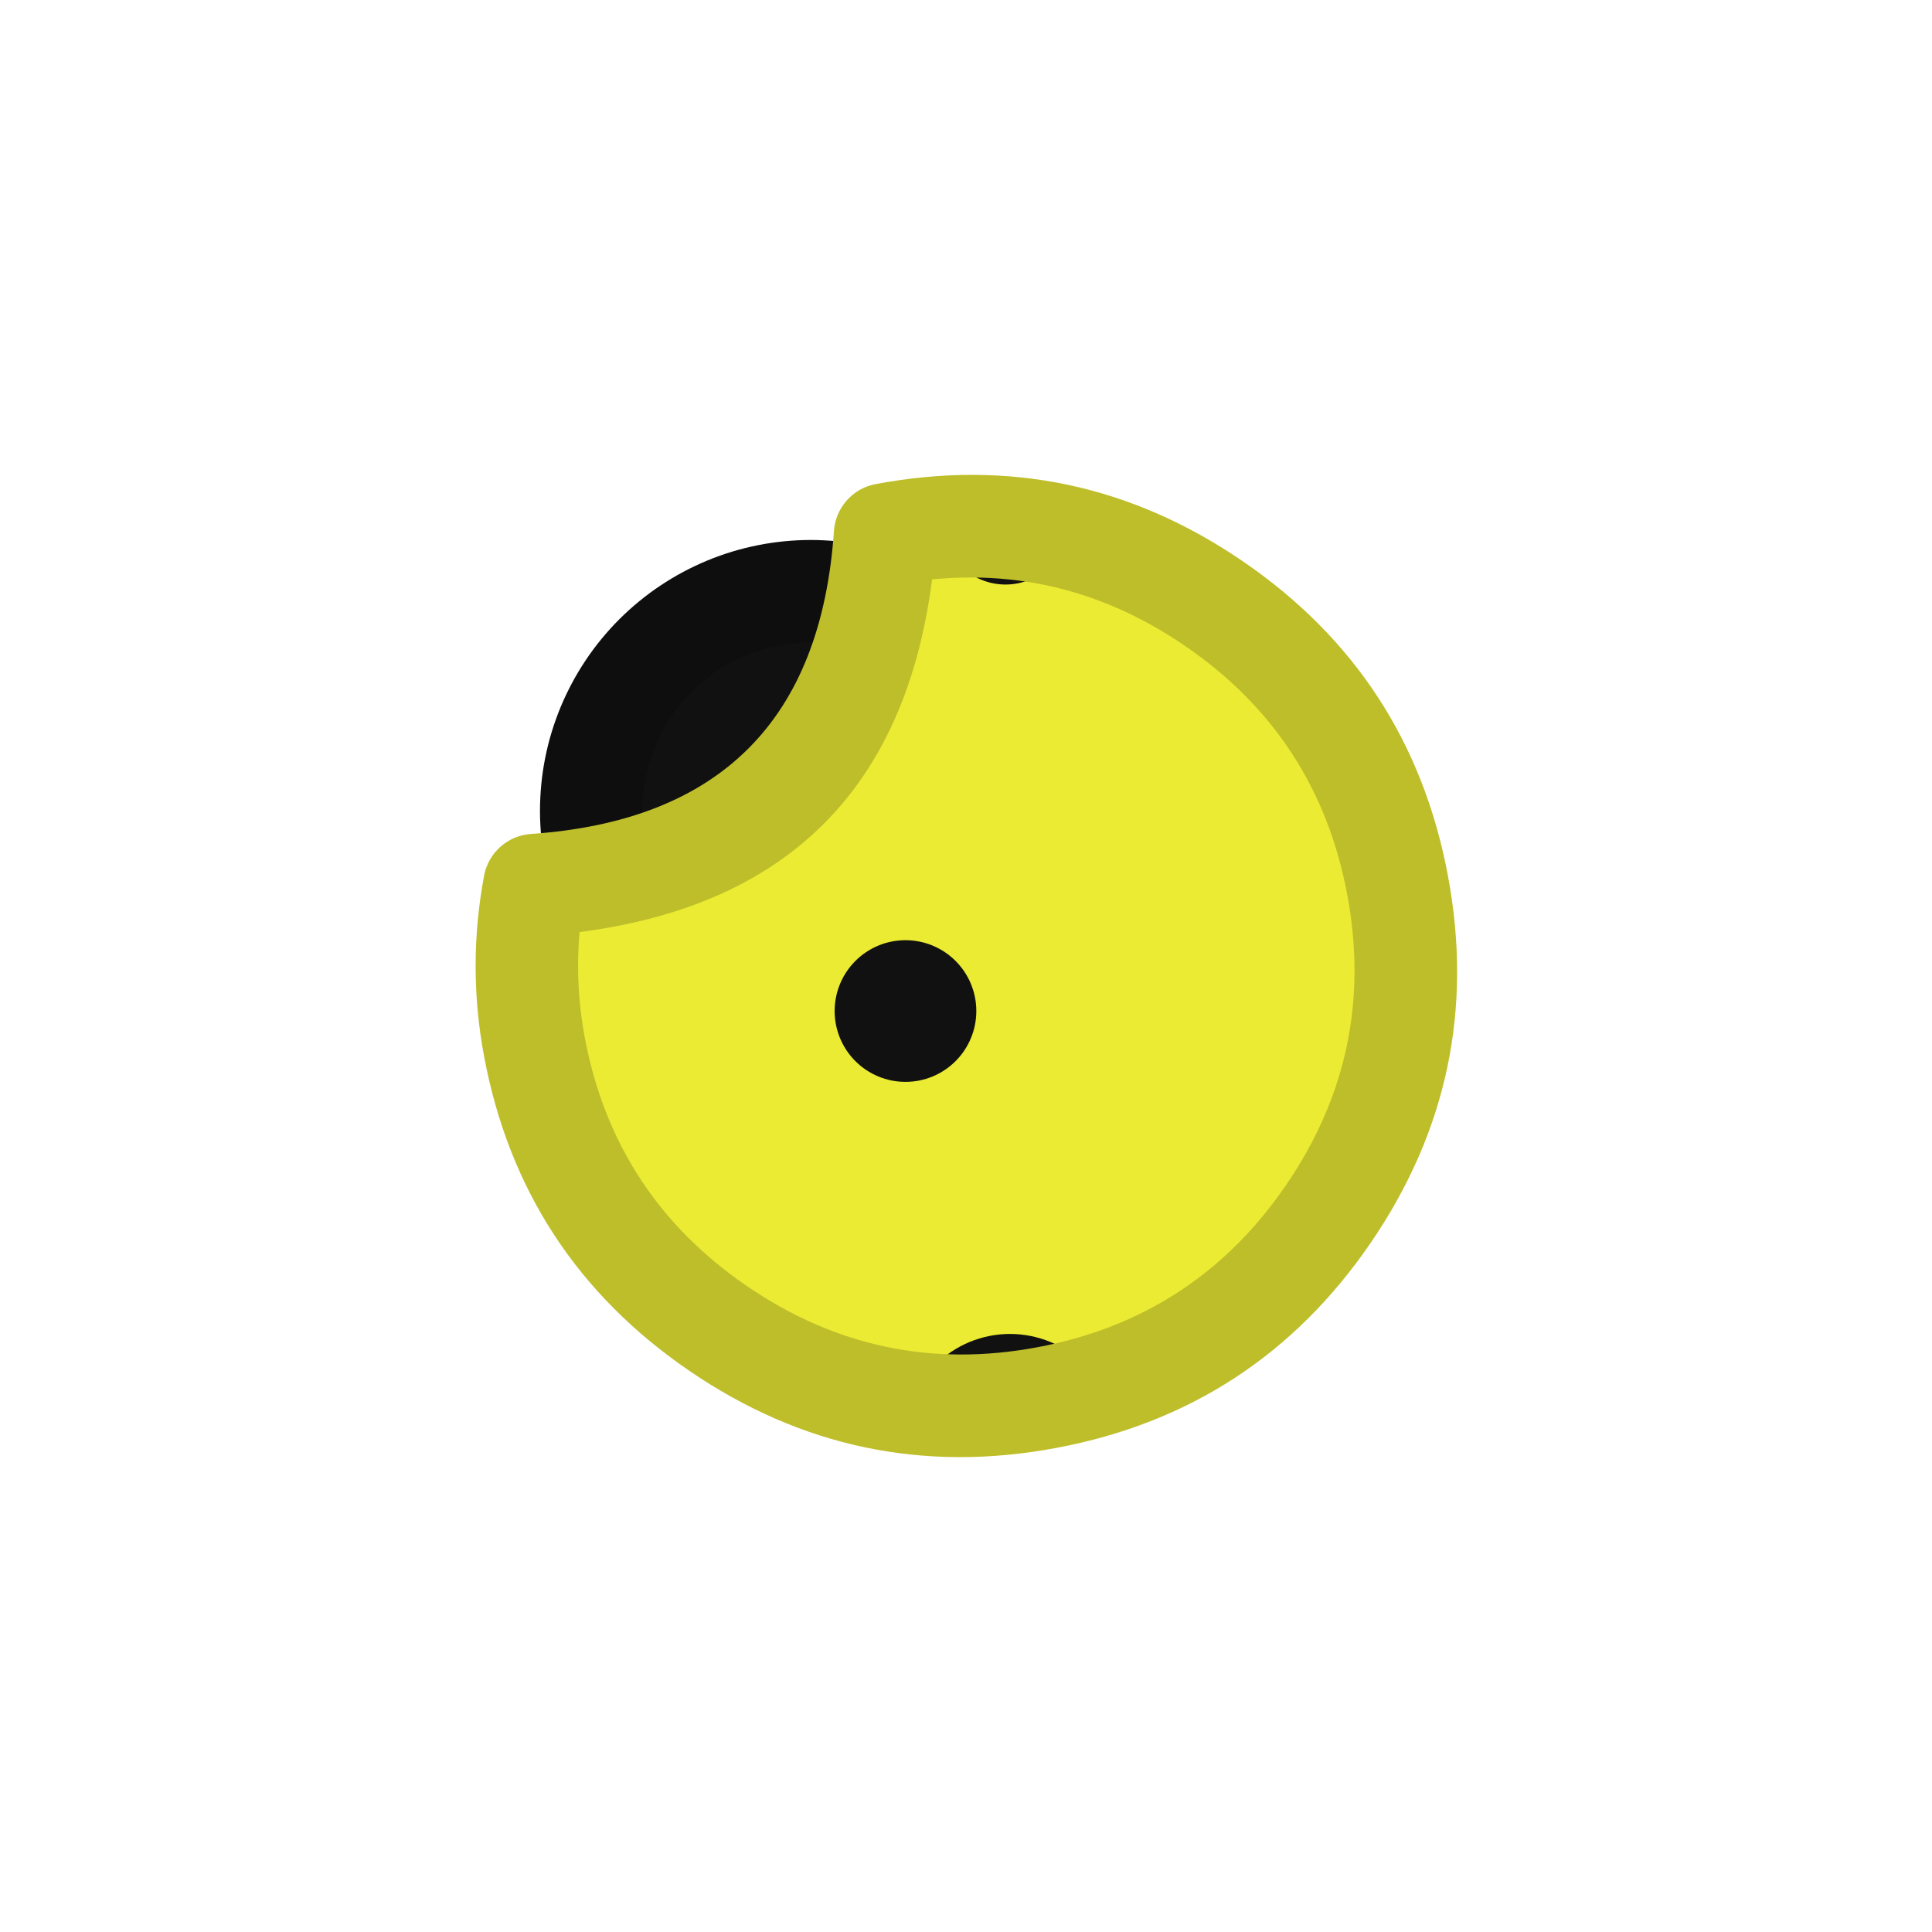
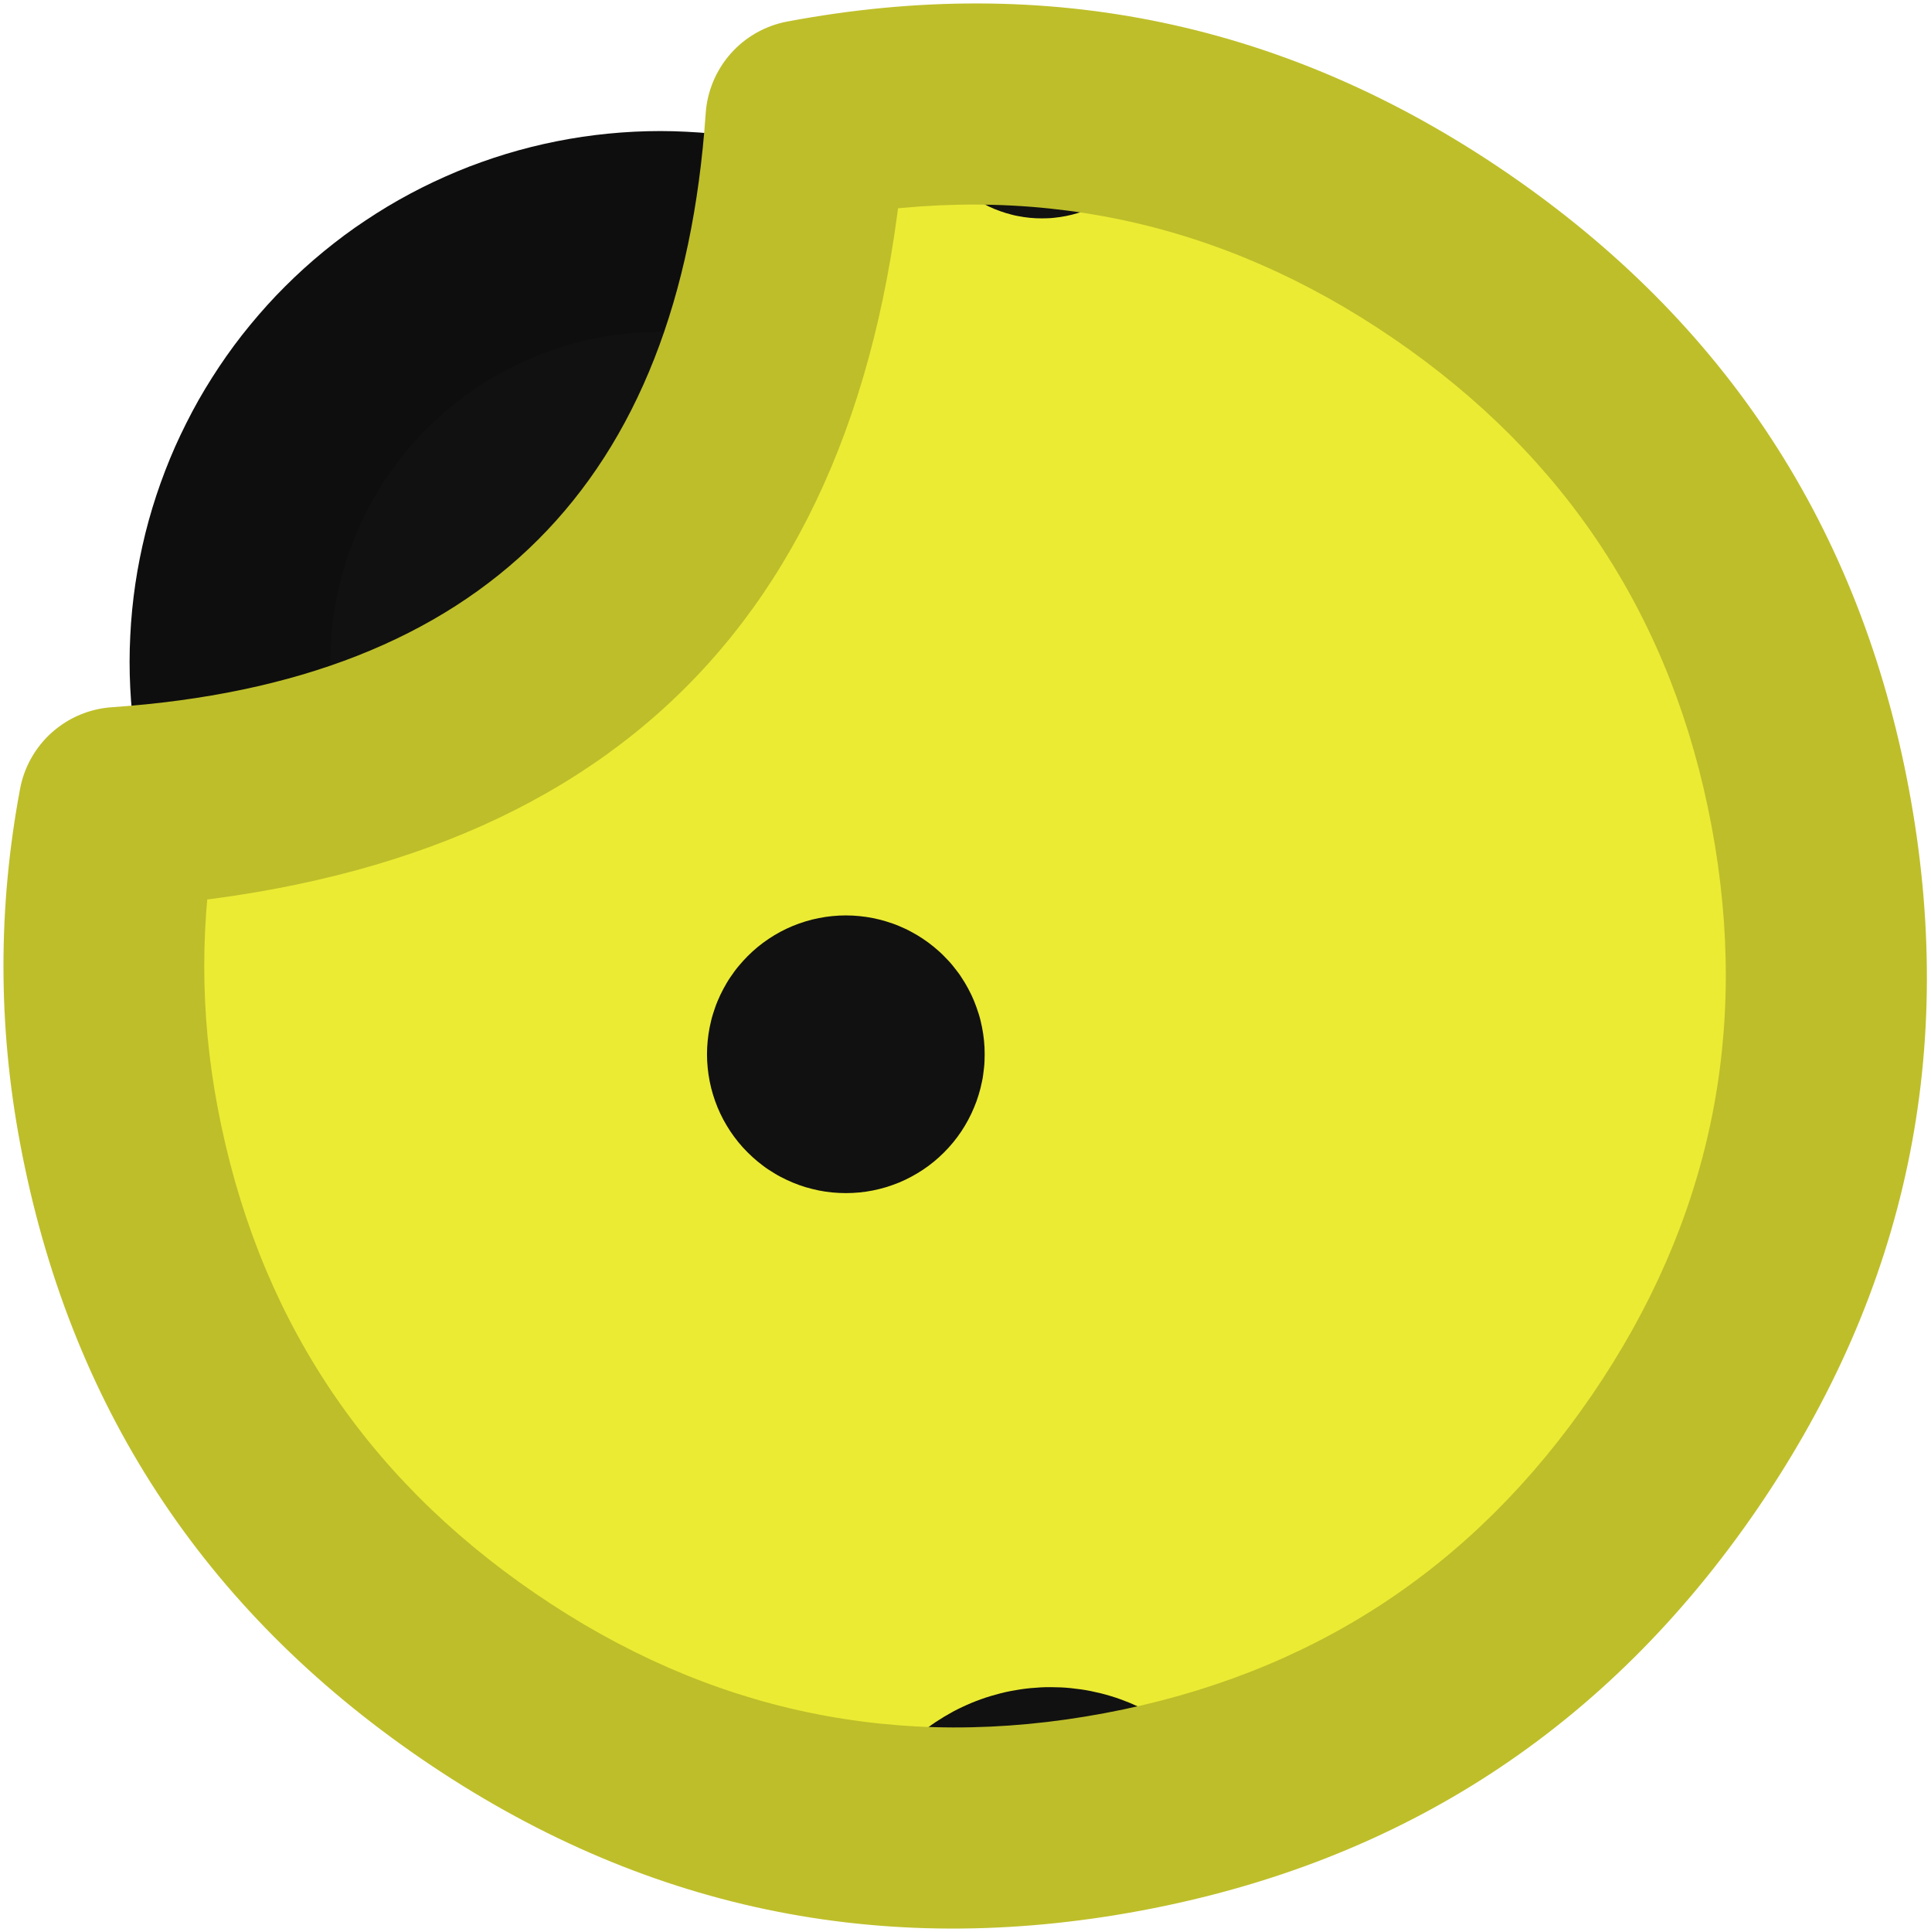
- <svg xmlns="http://www.w3.org/2000/svg" viewBox="0 0 110 110">
+ <svg xmlns="http://www.w3.org/2000/svg" viewBox="26.979 26.937 56.083 56.125" preserveAspectRatio="none">
  <clipPath id="a">
    <rect width="91.667" height="91.667" x="9.167" y="9.167" rx="4.167" ry="4.167" />
  </clipPath>
  <g clip-path="url(#a)">
    <path fill="#0e0e0e" d="M35.26 35.26q.268-.268.548-.522t.573-.494.596-.466.62-.435q.314-.21.638-.405.325-.195.659-.373.334-.179.676-.34t.691-.307.706-.272q.357-.128.719-.238t.73-.202q.366-.091.737-.165.372-.074.746-.13.374-.055.751-.092t.755-.056.756-.019.757.02q.378.018.754.055.377.037.751.092.375.056.746.13t.738.165.73.202.718.238.706.272.692.307q.342.161.676.34.333.178.658.373.325.194.64.405.314.21.618.435.304.226.596.466.293.24.573.494t.548.522.522.548.494.573.466.596.436.62.404.638.373.659.34.676.307.691.273.706.237.719.202.73.166.738q.073.37.129.745.056.374.093.751t.055.755.019.756-.019.757-.055.754-.093.751-.13.746q-.073.371-.165.738t-.202.73-.237.718-.273.706-.306.692-.34.676q-.179.333-.374.658-.194.325-.404.64-.21.314-.436.618-.225.304-.466.596-.24.293-.494.573t-.522.548-.548.522-.573.494-.596.466-.619.436-.64.404-.657.373-.676.34-.692.307-.706.273-.719.237-.729.202-.738.166-.746.129-.75.093q-.377.037-.755.055t-.757.019-.756-.019-.755-.055-.75-.093q-.375-.056-.746-.13-.372-.073-.739-.165t-.729-.202-.719-.237-.706-.273-.691-.306-.676-.34q-.334-.179-.659-.374-.324-.194-.639-.404t-.619-.436-.596-.466-.573-.494-.548-.522-.522-.548-.494-.573-.466-.596-.435-.619q-.21-.314-.405-.64-.195-.324-.373-.657-.179-.334-.34-.676t-.307-.692-.272-.706-.238-.719-.202-.729-.165-.738-.13-.746-.092-.75-.056-.755-.019-.757.02-.756q.018-.378.055-.755t.092-.75.13-.747q.074-.37.165-.738.092-.367.202-.729t.238-.719.272-.706.307-.691.34-.676.373-.659.405-.639.435-.619.466-.596.494-.573.522-.548" />
    <path fill="#111" d="M39.385 39.385q.166-.167.34-.325t.357-.307.37-.29.385-.27q.196-.13.397-.252.202-.12.41-.232.207-.11.42-.211.212-.1.43-.19.217-.09.439-.17.221-.08.446-.148t.454-.125.459-.103.463-.08q.233-.035.467-.058t.469-.035.47-.011.47.011.47.035.466.058q.233.034.464.08.23.046.459.103.228.057.453.125.225.069.447.148.221.08.439.17.217.09.43.19.212.1.42.211.207.111.409.232t.397.252.385.27.37.29q.183.15.357.307.174.158.34.325.167.166.325.34t.307.357.29.37.27.385.252.397.232.41q.11.207.211.42.1.212.191.43.09.217.17.439.079.221.147.446t.125.454.103.459.08.463.058.467.035.469.012.47-.012.47-.035.47-.057.466-.08.464-.104.459-.125.453-.148.447-.169.439-.19.43-.212.42-.232.409-.252.397q-.13.196-.27.385t-.29.37q-.15.183-.307.357-.158.174-.324.34-.167.167-.341.325t-.356.307-.371.29-.385.27q-.195.131-.397.252t-.41.232-.42.211-.43.191-.438.17q-.222.079-.447.147t-.453.125-.46.103-.463.08-.467.058q-.234.023-.469.035-.235.011-.47.012-.235 0-.47-.012t-.47-.035-.466-.057-.463-.08q-.231-.047-.46-.104-.228-.057-.453-.125t-.446-.148-.44-.169-.43-.19-.42-.212-.409-.232-.397-.252-.385-.27-.37-.29-.357-.307-.34-.324-.325-.341-.307-.356-.29-.371-.27-.385-.252-.397-.232-.41-.211-.42-.19-.43-.17-.438-.148-.447-.125-.453-.103-.46q-.046-.23-.08-.463-.035-.232-.058-.466t-.035-.47-.011-.47.011-.47.035-.47q.023-.233.058-.466.034-.233.08-.463.046-.231.103-.46.057-.228.125-.453.069-.225.148-.446.08-.222.17-.44.09-.217.19-.43.1-.212.211-.42.111-.207.232-.409t.252-.397.27-.385.29-.37.307-.357.325-.34" />
    <path fill="#ebeb34" d="M50.392 30.428q.603-.113 1.21-.196.609-.084 1.22-.137.612-.053 1.225-.077.613-.023 1.227-.016.613.006 1.226.043t1.223.104 1.216.163 1.207.223 1.194.282 1.179.34 1.16.398q.576.213 1.14.454.565.241 1.117.51.552.268 1.09.563.538.296 1.06.617.524.321 1.03.668.507.346.995.717.49.371.96.766.47.394.92.811t.88.856q.428.439.836.898.407.46.79.938.385.478.745.975t.696 1.011q.335.514.645 1.044t.593 1.074.54 1.102.484 1.127.43 1.15.372 1.17.314 1.185q.142.597.256 1.2.113.604.196 1.212.084.608.137 1.22.053.61.077 1.224.023.613.016 1.227-.006.613-.043 1.226t-.104 1.223-.163 1.216-.223 1.207-.282 1.194q-.156.593-.34 1.179-.185.585-.398 1.16-.213.576-.454 1.14-.241.565-.51 1.117-.268.552-.563 1.09-.296.538-.617 1.06-.321.524-.668 1.03-.346.507-.717.995-.371.49-.766.96-.394.47-.811.92t-.856.88q-.439.428-.898.836-.46.407-.938.79-.478.385-.975.745t-1.011.696q-.514.335-1.044.645t-1.074.593-1.102.54-1.127.484-1.15.43-1.17.372-1.185.314q-.597.142-1.2.256-.604.113-1.212.196-.608.084-1.22.137-.61.053-1.224.077-.613.023-1.227.016-.613-.006-1.226-.043t-1.223-.104-1.216-.163-1.207-.223-1.194-.282q-.593-.156-1.179-.34-.585-.185-1.16-.398-.576-.213-1.14-.454-.565-.241-1.117-.51-.552-.268-1.09-.563-.538-.296-1.06-.617-.524-.321-1.03-.668-.507-.346-.995-.717-.49-.371-.96-.766-.47-.394-.92-.811t-.88-.856q-.428-.439-.836-.898-.407-.46-.79-.938-.385-.478-.745-.975t-.696-1.011-.645-1.044-.593-1.074-.54-1.102-.484-1.127-.43-1.15-.372-1.17-.314-1.185q-.142-.597-.256-1.2-.213-1.14-.32-2.295Q30 56.16 30 55t.107-2.314.321-2.294q18.68-1.285 19.964-19.964" />
    <clipPath id="b">
      <path d="M50.392 30.428q.603-.113 1.21-.196.609-.084 1.22-.137.612-.053 1.225-.077.613-.023 1.227-.017.614.007 1.226.044.613.037 1.223.104.61.066 1.216.163t1.206.223q.601.127 1.195.282.593.156 1.179.34.585.185 1.16.398.576.213 1.14.454.565.241 1.117.51.552.268 1.09.563.538.296 1.06.617.523.321 1.03.668.507.346.996.717.488.371.959.766.47.394.92.811t.88.856q.428.439.836.898.407.46.79.938.385.478.745.975t.696 1.011q.335.514.645 1.044t.593 1.074.54 1.102.484 1.127.43 1.15.371 1.17q.172.588.315 1.185.142.597.256 1.2.113.604.196 1.212.084.608.137 1.22.053.61.077 1.224.023.613.017 1.227-.007.614-.044 1.226-.037.613-.104 1.223t-.163 1.216-.223 1.206-.282 1.195q-.156.593-.34 1.179-.185.585-.398 1.16-.213.576-.454 1.14-.241.565-.51 1.117-.268.552-.563 1.09-.296.538-.617 1.06-.321.523-.668 1.03-.346.507-.717.996-.371.488-.766.959-.394.47-.811.92t-.856.88q-.439.428-.898.836-.46.407-.938.79-.478.385-.975.745t-1.011.696q-.514.335-1.044.645t-1.074.593-1.102.54-1.127.484-1.15.43-1.17.371q-.588.172-1.185.315-.597.142-1.2.256-.604.113-1.212.196-.608.084-1.22.137-.61.053-1.224.077-.613.023-1.227.017-.614-.007-1.226-.044-.613-.037-1.223-.104t-1.216-.163-1.206-.223-1.195-.282q-.593-.156-1.179-.34-.585-.185-1.16-.398-.576-.213-1.14-.454-.565-.241-1.117-.51-.552-.268-1.09-.563-.538-.296-1.06-.617-.523-.321-1.03-.668-.507-.346-.995-.717-.49-.371-.96-.766-.47-.394-.92-.811t-.88-.856q-.428-.439-.835-.898-.408-.46-.792-.938t-.744-.975-.696-1.011-.645-1.044-.593-1.074-.54-1.102-.484-1.127-.43-1.15-.372-1.17q-.171-.588-.314-1.185-.142-.597-.256-1.2Q30 57.323 30 55t.428-4.608q18.68-1.285 19.964-19.964" />
    </clipPath>
    <g fill="#111" clip-path="url(#b)">
      <path d="M53.256 77.709q.105-.105.214-.204.11-.099.223-.192.114-.094.233-.182.118-.088.24-.17.123-.081.25-.157t.256-.146q.13-.07.264-.132.133-.063.27-.12.136-.056.275-.106t.28-.092.284-.079.288-.065.29-.05.293-.036.294-.022.295-.007.294.007.294.022.293.036.29.05.288.065.285.079q.14.042.28.092.138.05.275.106.136.057.27.12.133.063.263.132.13.07.256.146.127.076.25.157.122.082.24.17.119.088.233.182.114.093.223.192.11.1.214.204t.203.213.193.223.181.233.17.241.158.25.145.256q.07.13.133.263t.12.27.105.275.093.28.078.284.065.288.05.29.037.293.021.294q.008.147.008.295 0 .147-.008.295-.007.147-.021.294-.015.146-.036.292-.022.146-.05.29-.03.146-.066.289-.035.143-.078.284t-.093.28-.106.275-.12.27q-.062.133-.132.263t-.145.257-.158.249-.17.24q-.088.12-.181.233-.094.114-.193.224-.099.109-.203.213t-.214.203-.223.193-.232.181-.242.17q-.122.082-.249.158-.126.076-.256.145-.13.07-.264.133-.133.063-.27.12-.136.056-.274.106-.14.05-.28.092-.142.043-.285.079t-.287.064q-.145.03-.29.05-.147.022-.293.037-.147.014-.295.022-.147.007-.294.007-.148 0-.295-.007-.147-.008-.294-.022-.147-.015-.293-.036-.146-.022-.29-.05-.145-.03-.288-.065t-.284-.079-.28-.092q-.14-.05-.276-.107t-.27-.12q-.132-.062-.262-.132t-.257-.145q-.127-.076-.25-.158-.122-.082-.24-.17-.119-.087-.233-.181t-.223-.193-.214-.203-.203-.213q-.099-.11-.193-.224-.093-.114-.181-.232t-.17-.241-.158-.25-.145-.256-.132-.263q-.064-.134-.12-.27t-.106-.275-.093-.28-.078-.284-.065-.288-.05-.29q-.022-.147-.036-.293-.015-.147-.022-.294-.007-.148-.007-.295 0-.148.007-.295t.022-.294.036-.293.05-.29.065-.288.078-.284.093-.28q.05-.14.106-.275.057-.137.12-.27t.132-.263.146-.257.157-.249.17-.241.181-.233.193-.223q.1-.11.203-.213" />
      <path d="M54.7 27.125q.062-.063.127-.122.066-.06.134-.116.069-.056.14-.11.071-.052.145-.1.073-.05.15-.096.075-.045.153-.087t.158-.08.162-.071.165-.064.168-.055q.085-.026.171-.048.086-.021.173-.038.087-.018.174-.03.088-.014.176-.022.088-.01.176-.013.089-.005.177-.005.089 0 .177.005.089.004.177.013t.176.021q.087.013.174.03t.173.04q.086.02.17.047.085.025.168.055.084.03.165.064.082.034.162.071.08.038.158.08.079.042.154.087.076.046.15.095.074.05.145.102.07.053.14.109.068.056.133.116.066.059.128.122.063.062.123.128.059.065.115.134.056.068.11.14.052.07.101.144t.095.15.087.154.08.158.071.162.064.165.056.168.047.17.039.173.03.175.021.175q.01.088.013.177.005.088.005.177 0 .088-.005.177-.004.088-.013.176t-.021.176-.03.174-.04.173q-.02.086-.046.17t-.056.169q-.03.083-.064.165t-.071.162-.08.158-.087.154-.095.15-.102.144-.109.14-.115.134-.122.128-.129.122-.134.116-.14.109q-.07.052-.144.101t-.15.095-.154.087-.158.08-.162.072-.165.063-.168.056-.17.047-.173.039-.174.03-.176.022-.177.013-.177.004-.177-.004-.176-.013-.176-.022-.174-.03-.173-.039q-.086-.021-.17-.047t-.169-.056-.165-.063-.162-.072-.158-.08q-.078-.041-.154-.087t-.15-.094q-.073-.05-.144-.102-.071-.053-.14-.11-.068-.056-.134-.115-.065-.06-.128-.122-.062-.063-.122-.128-.06-.066-.116-.134-.056-.069-.108-.14-.053-.071-.102-.145-.05-.073-.095-.15-.046-.075-.087-.153-.042-.078-.08-.158t-.072-.162-.063-.165-.056-.168-.047-.17q-.022-.087-.039-.174t-.03-.174-.022-.176-.013-.176-.004-.177q0-.089.004-.177.004-.089.013-.177t.022-.175.03-.175.039-.173.047-.17.056-.168q.03-.084.063-.165.034-.082.072-.162t.08-.158.087-.154.095-.15.102-.145.108-.14.116-.133.122-.128" />
      <path d="M48.702 54.712q.07-.07.143-.137.073-.066.15-.13.076-.062.156-.121.08-.06.162-.114t.167-.106q.085-.05.172-.098.088-.046.177-.089.09-.042.181-.08.092-.038.185-.071t.188-.062.19-.053q.097-.024.194-.043.097-.02.195-.034t.196-.024.198-.015.198-.005.198.005.197.015.197.024q.098.014.195.034.097.019.193.043t.19.053.189.062.184.071.181.08.177.09.173.097q.084.05.167.106.082.055.162.114t.156.122.15.129.143.137.137.143.129.15.122.156.114.162.106.167q.05.085.097.172.047.088.09.177.041.09.08.181.037.092.07.185t.063.188.053.19q.024.097.043.194.02.097.034.195t.024.196.015.198.004.198-.004.198-.015.197-.024.197-.034.195q-.02.097-.043.193-.025.096-.053.19-.029.095-.062.189-.034.093-.072.184-.038.092-.08.181-.042.09-.089.177t-.097.172-.106.168-.114.162q-.06.08-.122.156-.063.076-.13.15-.066.073-.136.143t-.143.136-.15.13-.156.122-.162.114-.167.105q-.085.051-.173.098t-.177.09l-.18.08q-.092.037-.185.07-.094.034-.188.063-.095.028-.191.052-.096.025-.193.044-.097.02-.195.034t-.197.024-.197.014-.198.005q-.1 0-.198-.005-.099-.004-.198-.014-.098-.01-.196-.024t-.195-.034-.193-.044-.191-.052-.188-.062-.185-.072-.18-.08-.178-.089-.172-.098-.167-.105-.162-.114q-.08-.06-.156-.122-.077-.063-.15-.13-.073-.066-.143-.136t-.137-.143-.13-.15q-.062-.077-.121-.156-.059-.08-.114-.162-.055-.083-.106-.168t-.098-.172-.089-.177-.08-.18q-.038-.092-.071-.185-.033-.094-.062-.188-.029-.095-.053-.191t-.043-.193-.034-.195-.024-.197-.015-.197q-.005-.1-.005-.198 0-.1.005-.198.005-.1.015-.198t.024-.196.034-.195.043-.193.053-.191.062-.188.071-.185.08-.18.09-.178.097-.172.106-.167.114-.162.122-.156.13-.15.136-.143" />
    </g>
    <path fill="#bebe2a" d="M49.854 27.562q11.365-2.132 20.909 4.397 9.544 6.53 11.675 17.895t-4.397 20.909q-6.53 9.544-17.895 11.675t-20.909-4.397q-9.544-6.53-11.675-17.895-.965-5.146 0-10.292.022-.118.054-.234.031-.116.073-.229.04-.112.091-.221.05-.11.11-.214.059-.105.126-.204.068-.1.143-.193t.158-.18.173-.167.186-.152.197-.136.208-.12.217-.101q.111-.047.225-.084t.231-.065.236-.046.238-.026q16.144-1.11 17.254-17.254.008-.12.026-.238.018-.119.046-.236t.065-.23.084-.226.102-.217.12-.208q.063-.101.135-.197t.152-.186.167-.173.18-.158.193-.143.204-.127.214-.109.221-.091.23-.073.233-.054m1.075 5.733-.537-2.867 2.91.2q-1.46 21.215-22.674 22.673l-.2-2.91 2.867.538q-.763 4.071 0 8.142 1.686 8.99 9.236 14.155t16.54 3.479 14.155-9.236 3.479-16.54-9.236-14.155-16.54-3.479" />
  </g>
</svg>
